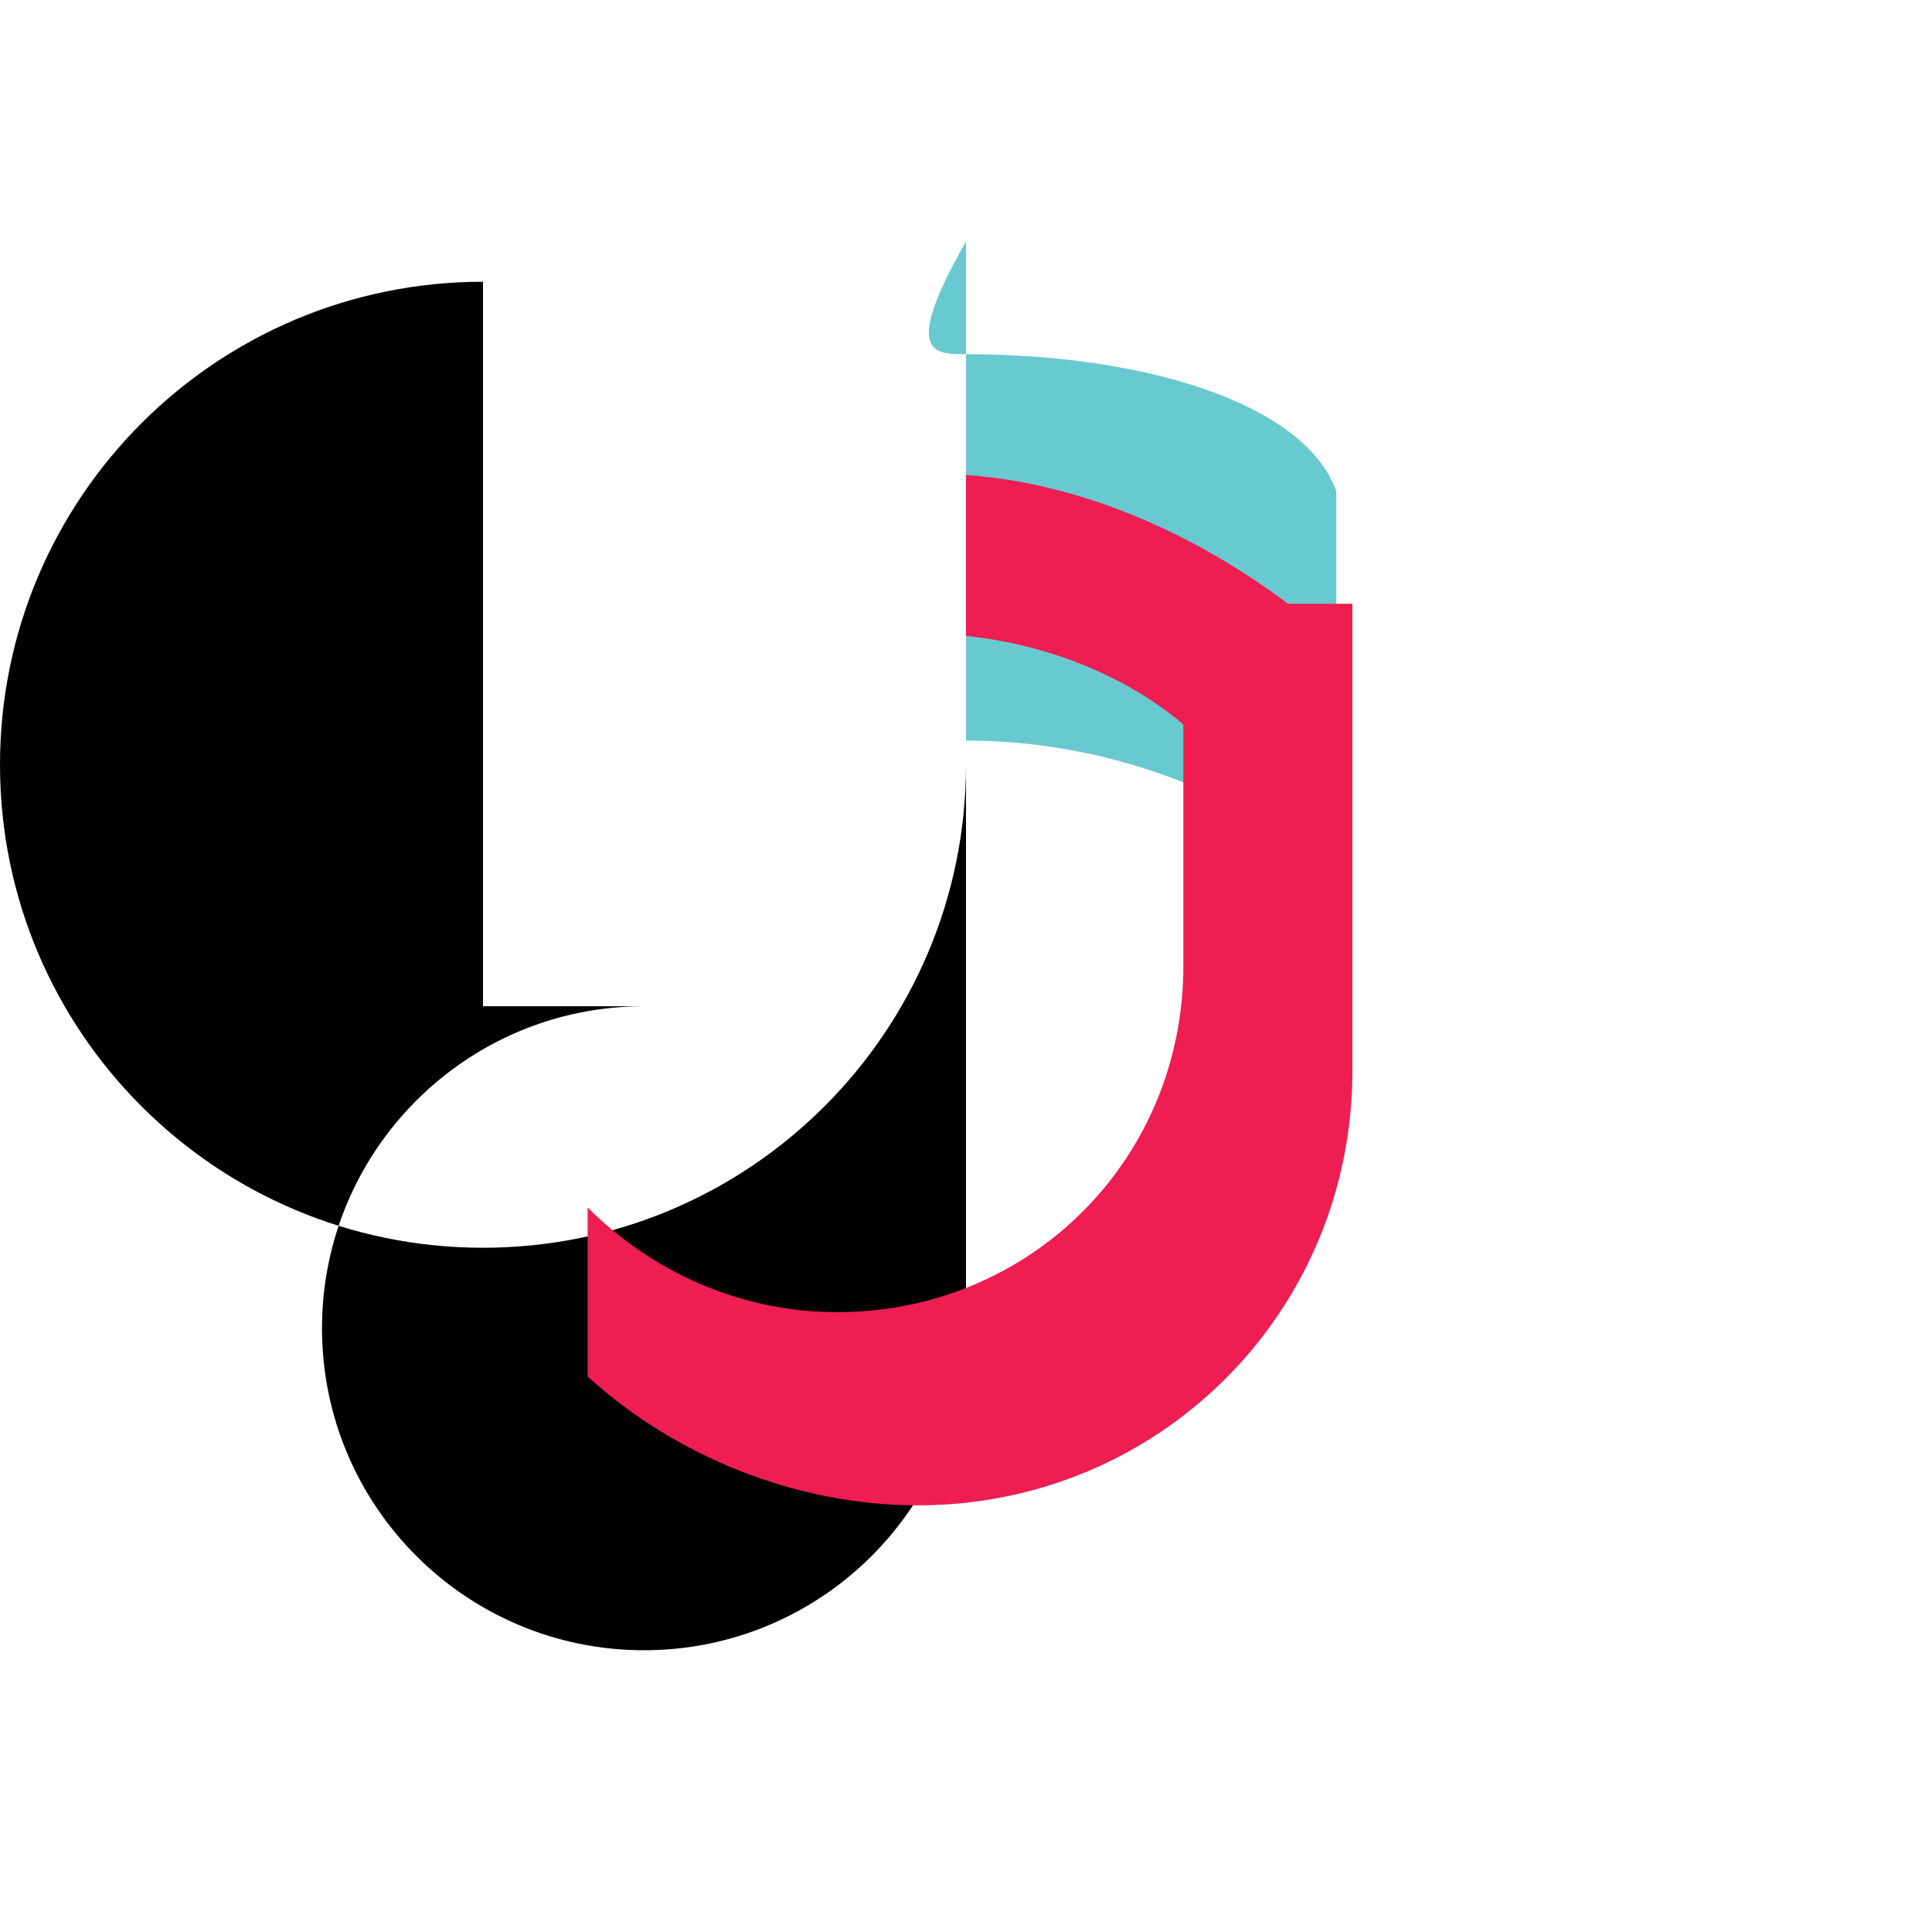
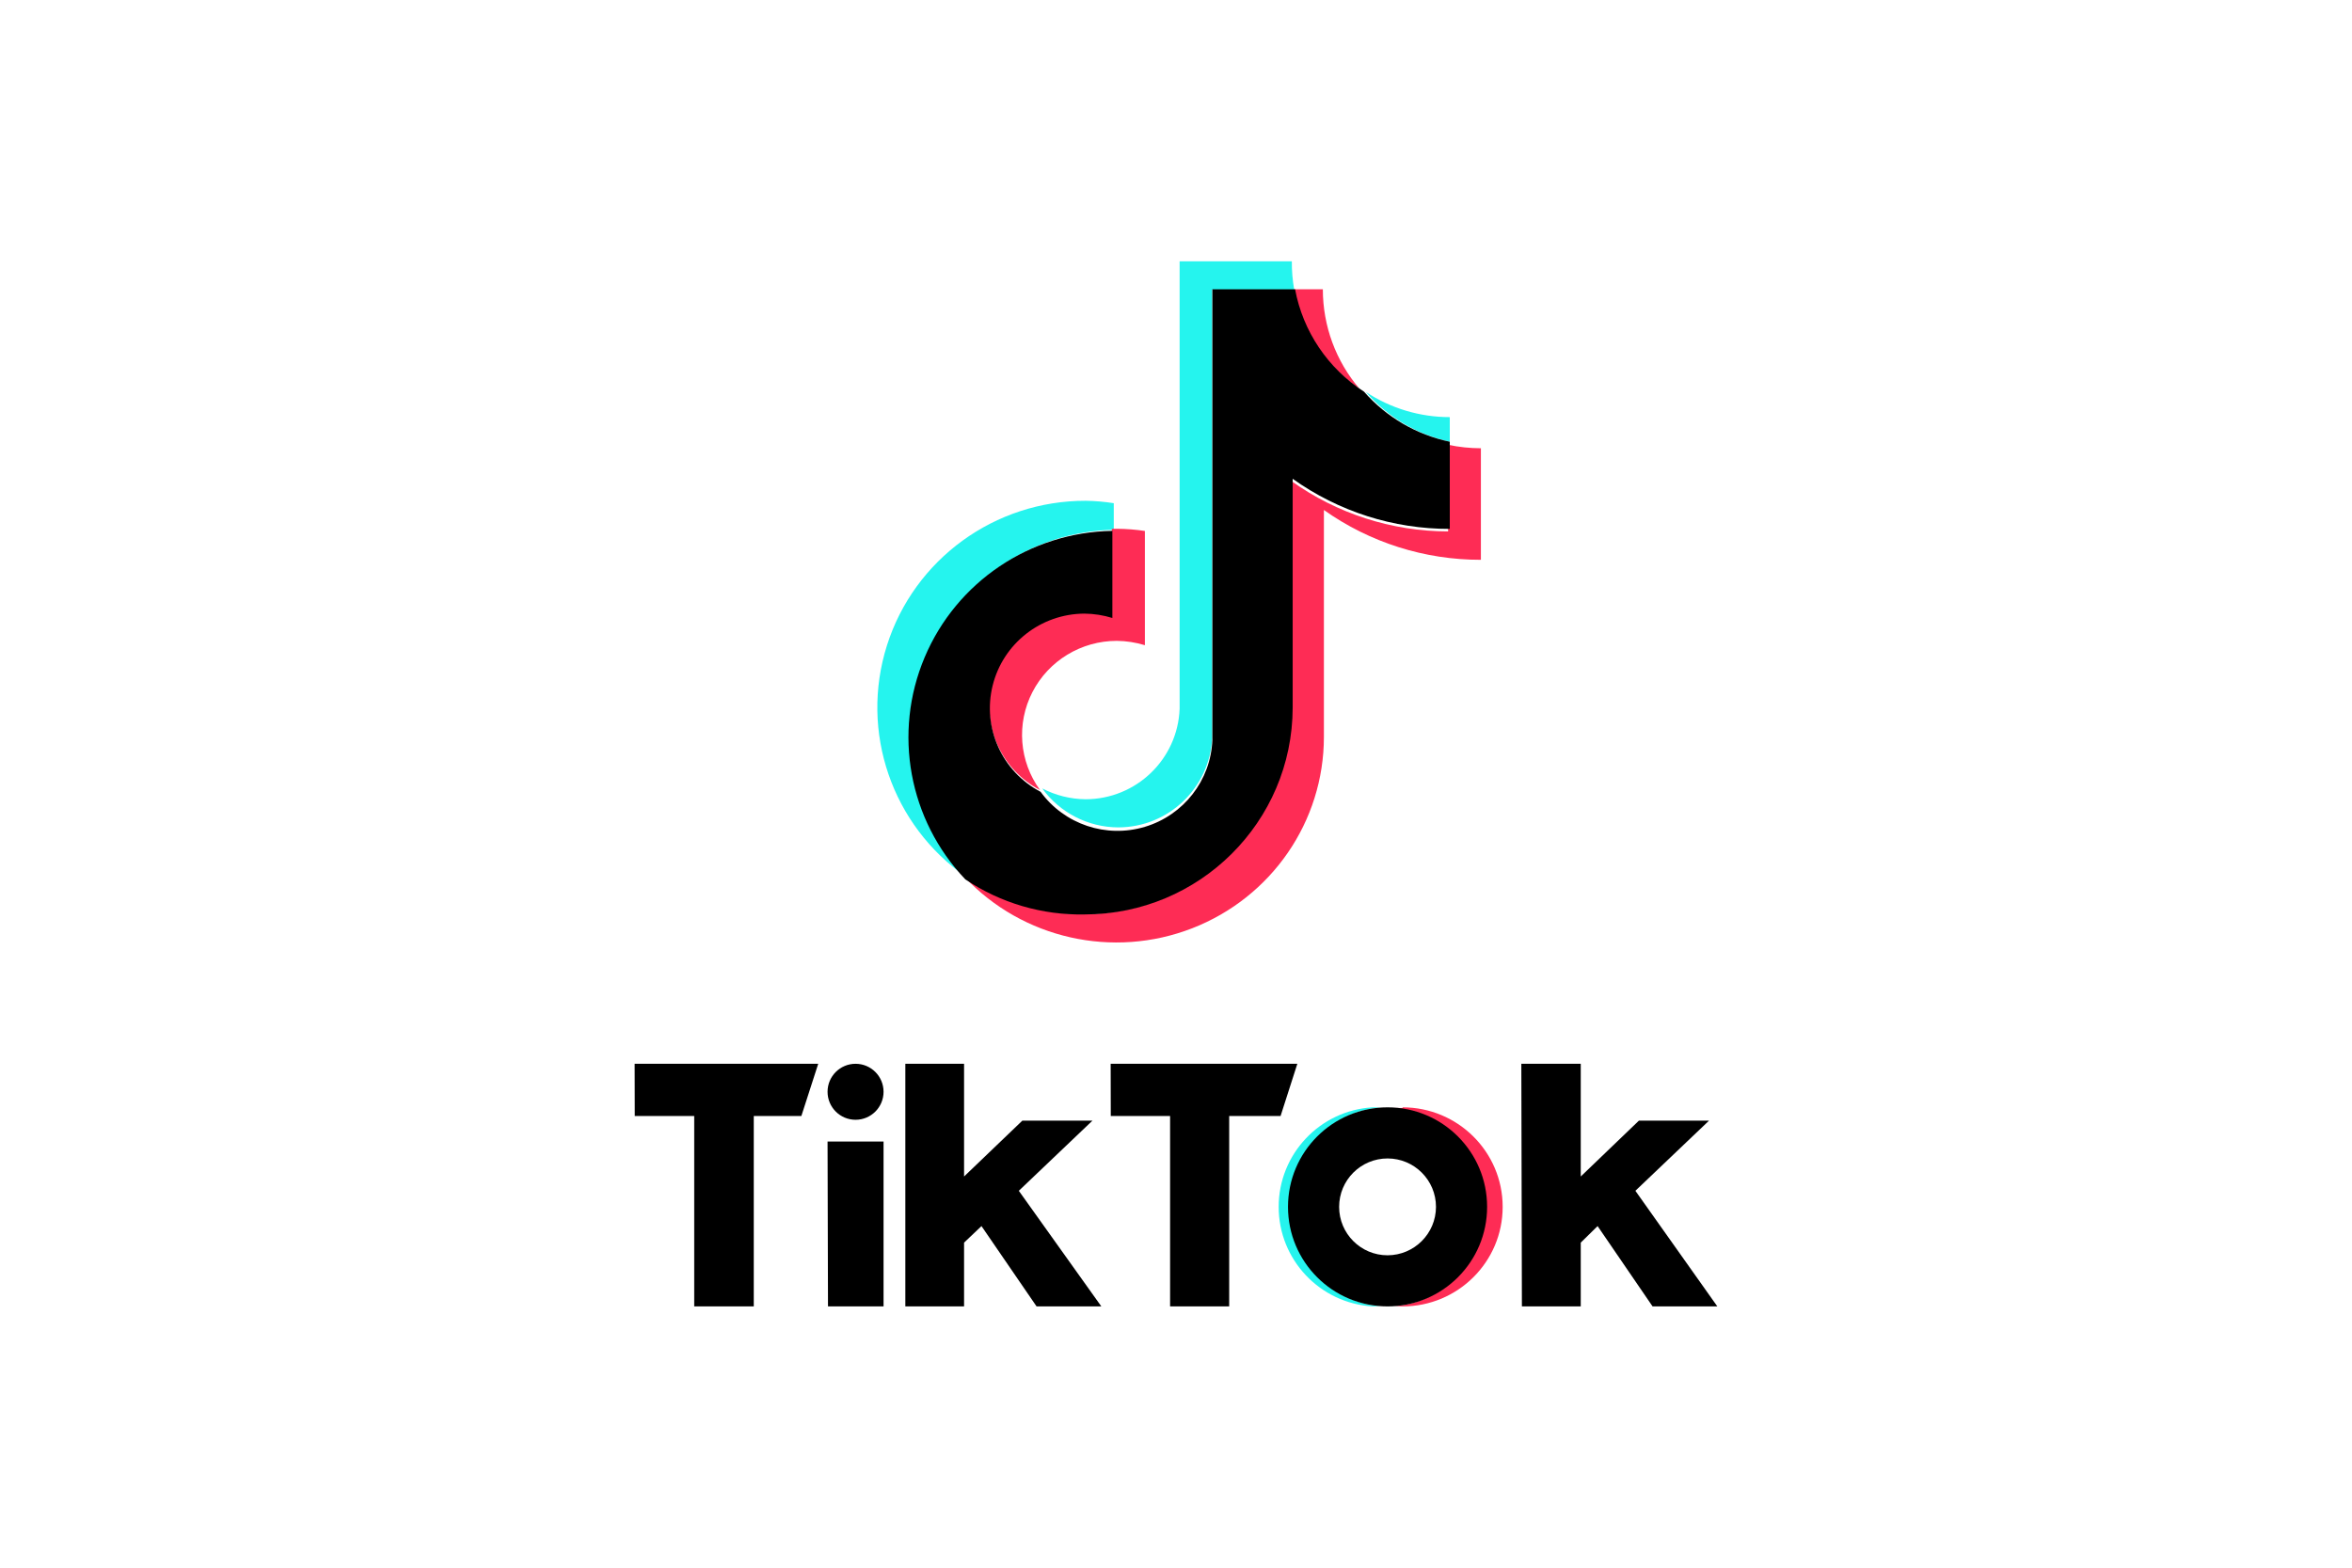
- <svg xmlns="http://www.w3.org/2000/svg" viewBox="0 0 24 24">
-   <path d="M12 3v6.2c1.7 0 3.3.6 4.6 1.6V6.1C16.2 5 14.2 4.4 12 4.4 11.6 4.4 11.2 4.4 12 3z" fill="#69C9D0" />
-   <path d="M8 12.5a4 4 0 1 0 4 4V9.5a6 6 0 1 1-6-6v9z" fill="#010101" />
-   <path d="M16 7.5c-1.2-.9-2.6-1.5-4-1.6v2c1 .1 2 .5 2.7 1.1V12c0 2.4-1.9 4.3-4.3 4.3-1.2 0-2.3-.5-3.1-1.3v2.1c1.1 1 2.6 1.6 4.1 1.6 3 0 5.4-2.4 5.4-5.4V7.5z" fill="#EE1D52" />
+ <svg xmlns="http://www.w3.org/2000/svg" height="800" width="1200" viewBox="-52.2 -84 452.4 504">
+   <g fill="none">
+     <g transform="translate(0 258)">
+       <path fill="#000" d="M53.583 16.781H38.284V78H19.142V16.781H.037L0 0h59zm154.032 0h-16.52V78h-18.993V16.781h-19.066L153 0h60zM80 78H62.14L62 25h18zm25.878-41.765l18.732-17.956h22.536l-23.67 22.552L150 78h-20.817l-17.707-25.82-5.598 5.314V78H87V0h18.878zm198.22 0l18.695-17.956h22.536l-23.67 22.552L348 78h-20.817l-17.67-25.82-5.415 5.314V78h-18.915L285 0h19.098z" />
+       <circle r="9" cy="9" cx="71" fill="#000" />
+       <path fill="#25f4ee" d="M210.43 45.946C210.435 29.217 223.312 15.306 240 14h-2.794C220.246 14.989 207 29.022 207 46s13.247 31.011 30.206 32H240c-16.73-1.309-29.622-15.284-29.57-32.054z" />
+       <path fill="#fe2c55" d="M246.838 14.217H244c16.68 1.37 29.515 15.24 29.515 31.892 0 16.651-12.836 30.52-29.515 31.891h2.838C264.6 78 279 63.673 279 46c0-17.673-14.4-32-32.162-32z" />
+       <path fill="#000" d="M242 61.566c-8.597 0-15.566-6.97-15.566-15.566 0-8.597 6.97-15.566 15.566-15.566 8.597 0 15.566 6.97 15.566 15.566-.02 8.588-6.978 15.546-15.566 15.566zM242 14c-17.673 0-32 14.327-32 32 0 17.673 14.327 32 32 32 17.673 0 32-14.327 32-32a32 32 0 00-32-32z" />
+     </g>
+     <path fill="#25f4ee" d="M154 86.313v-8.542a63.77 63.77 0 00-9.015-.77c-29.234-.062-55.117 18.773-63.895 46.496-8.78 27.724 1.583 57.903 25.58 74.503-17.975-19.127-22.967-46.97-12.744-71.094 10.223-24.124 33.75-40.022 60.074-40.593z" />
+     <path fill="#25f4ee" d="M155.419 182c16.191-.022 29.5-12.747 30.209-28.883v-144H212A49.228 49.228 0 01211.233 0h-36.07v143.86c-.6 16.219-13.94 29.066-30.21 29.092a30.757 30.757 0 01-13.953-3.48A30.302 30.302 0 00155.419 182zM262 58v-7.897A48.95 48.95 0 01235 42a49.565 49.565 0 0027 16z" />
+     <path fill="#fe2c55" d="M233 41c-7.609-8.849-11.803-20.224-11.8-32H212c2.401 13.159 9.995 24.73 21 32zm-88.625 71.883c-14.01.071-26.171 9.598-29.499 23.106-3.327 13.509 3.035 27.531 15.43 34.011a30.049 30.049 0 01-2.456-31.492c5.21-10.12 15.697-16.487 27.146-16.478 3.053.038 6.085.508 9.004 1.396V86.698a64.333 64.333 0 00-9.004-.698h-1.618v27.93a31.522 31.522 0 00-9.003-1.047z" />
+     <path fill="#fe2c55" d="M261.458 59v27.852c-18.099-.034-35.728-5.71-50.39-16.224v73.182c-.078 36.518-29.978 66.08-66.836 66.08A66.558 66.558 0 01106 197.913c18.668 19.893 47.72 26.44 73.236 16.507 25.516-9.934 42.298-34.326 42.303-61.488V79.959C236.251 90.403 253.902 96.005 272 95.974v-35.86A51.976 51.976 0 01261.458 59z" />
+     <path fill="#000" d="M211.501 143.529V69.927A86.552 86.552 0 00262 86.034V58.02a50.474 50.474 0 01-27.57-16.107C222.82 34.437 214.808 22.534 212.275 9h-26.586v144.963c-.531 12.933-9.231 24.112-21.676 27.853-12.445 3.74-25.904-.776-33.535-11.256-12.393-6.498-18.754-20.562-15.427-34.11 3.326-13.548 15.487-23.103 29.494-23.175 3.053.027 6.086.5 9.002 1.401V86.664c-26.434.446-50.106 16.4-60.344 40.671-10.237 24.27-5.106 52.271 13.081 71.378a66.388 66.388 0 0038.331 11.274c36.886 0 66.809-29.732 66.886-66.458z" />
+   </g>
</svg>
